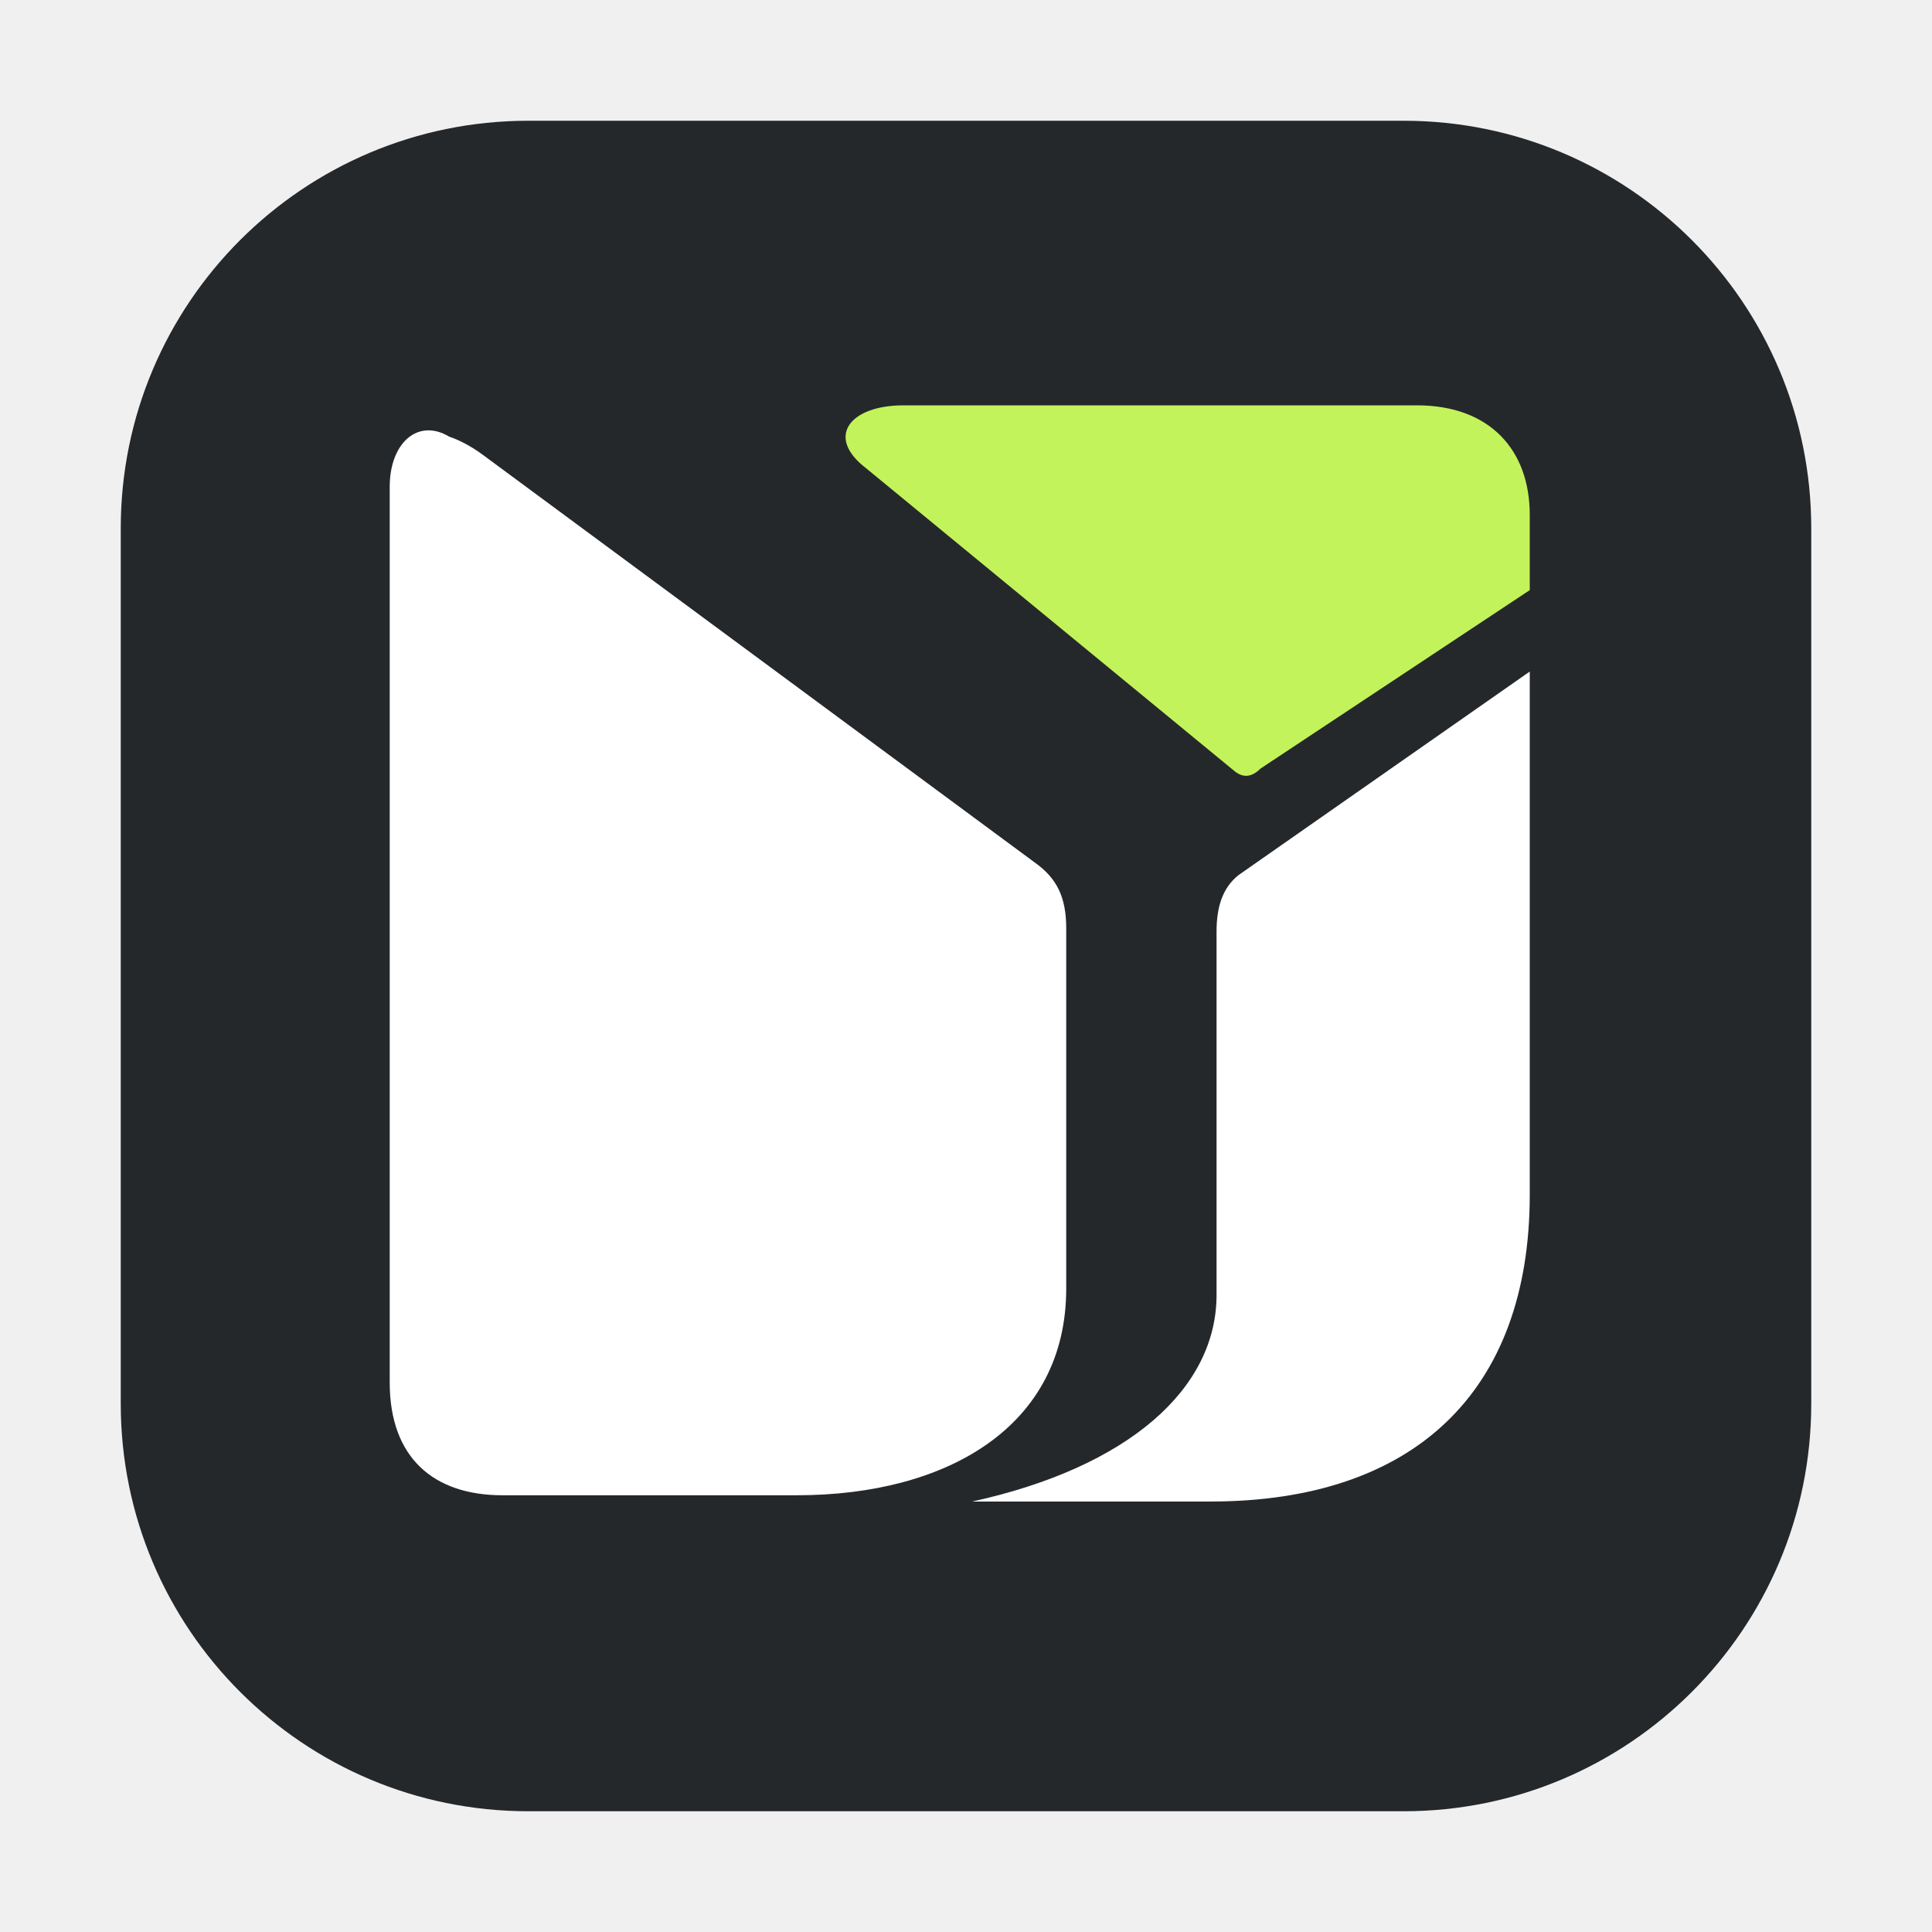
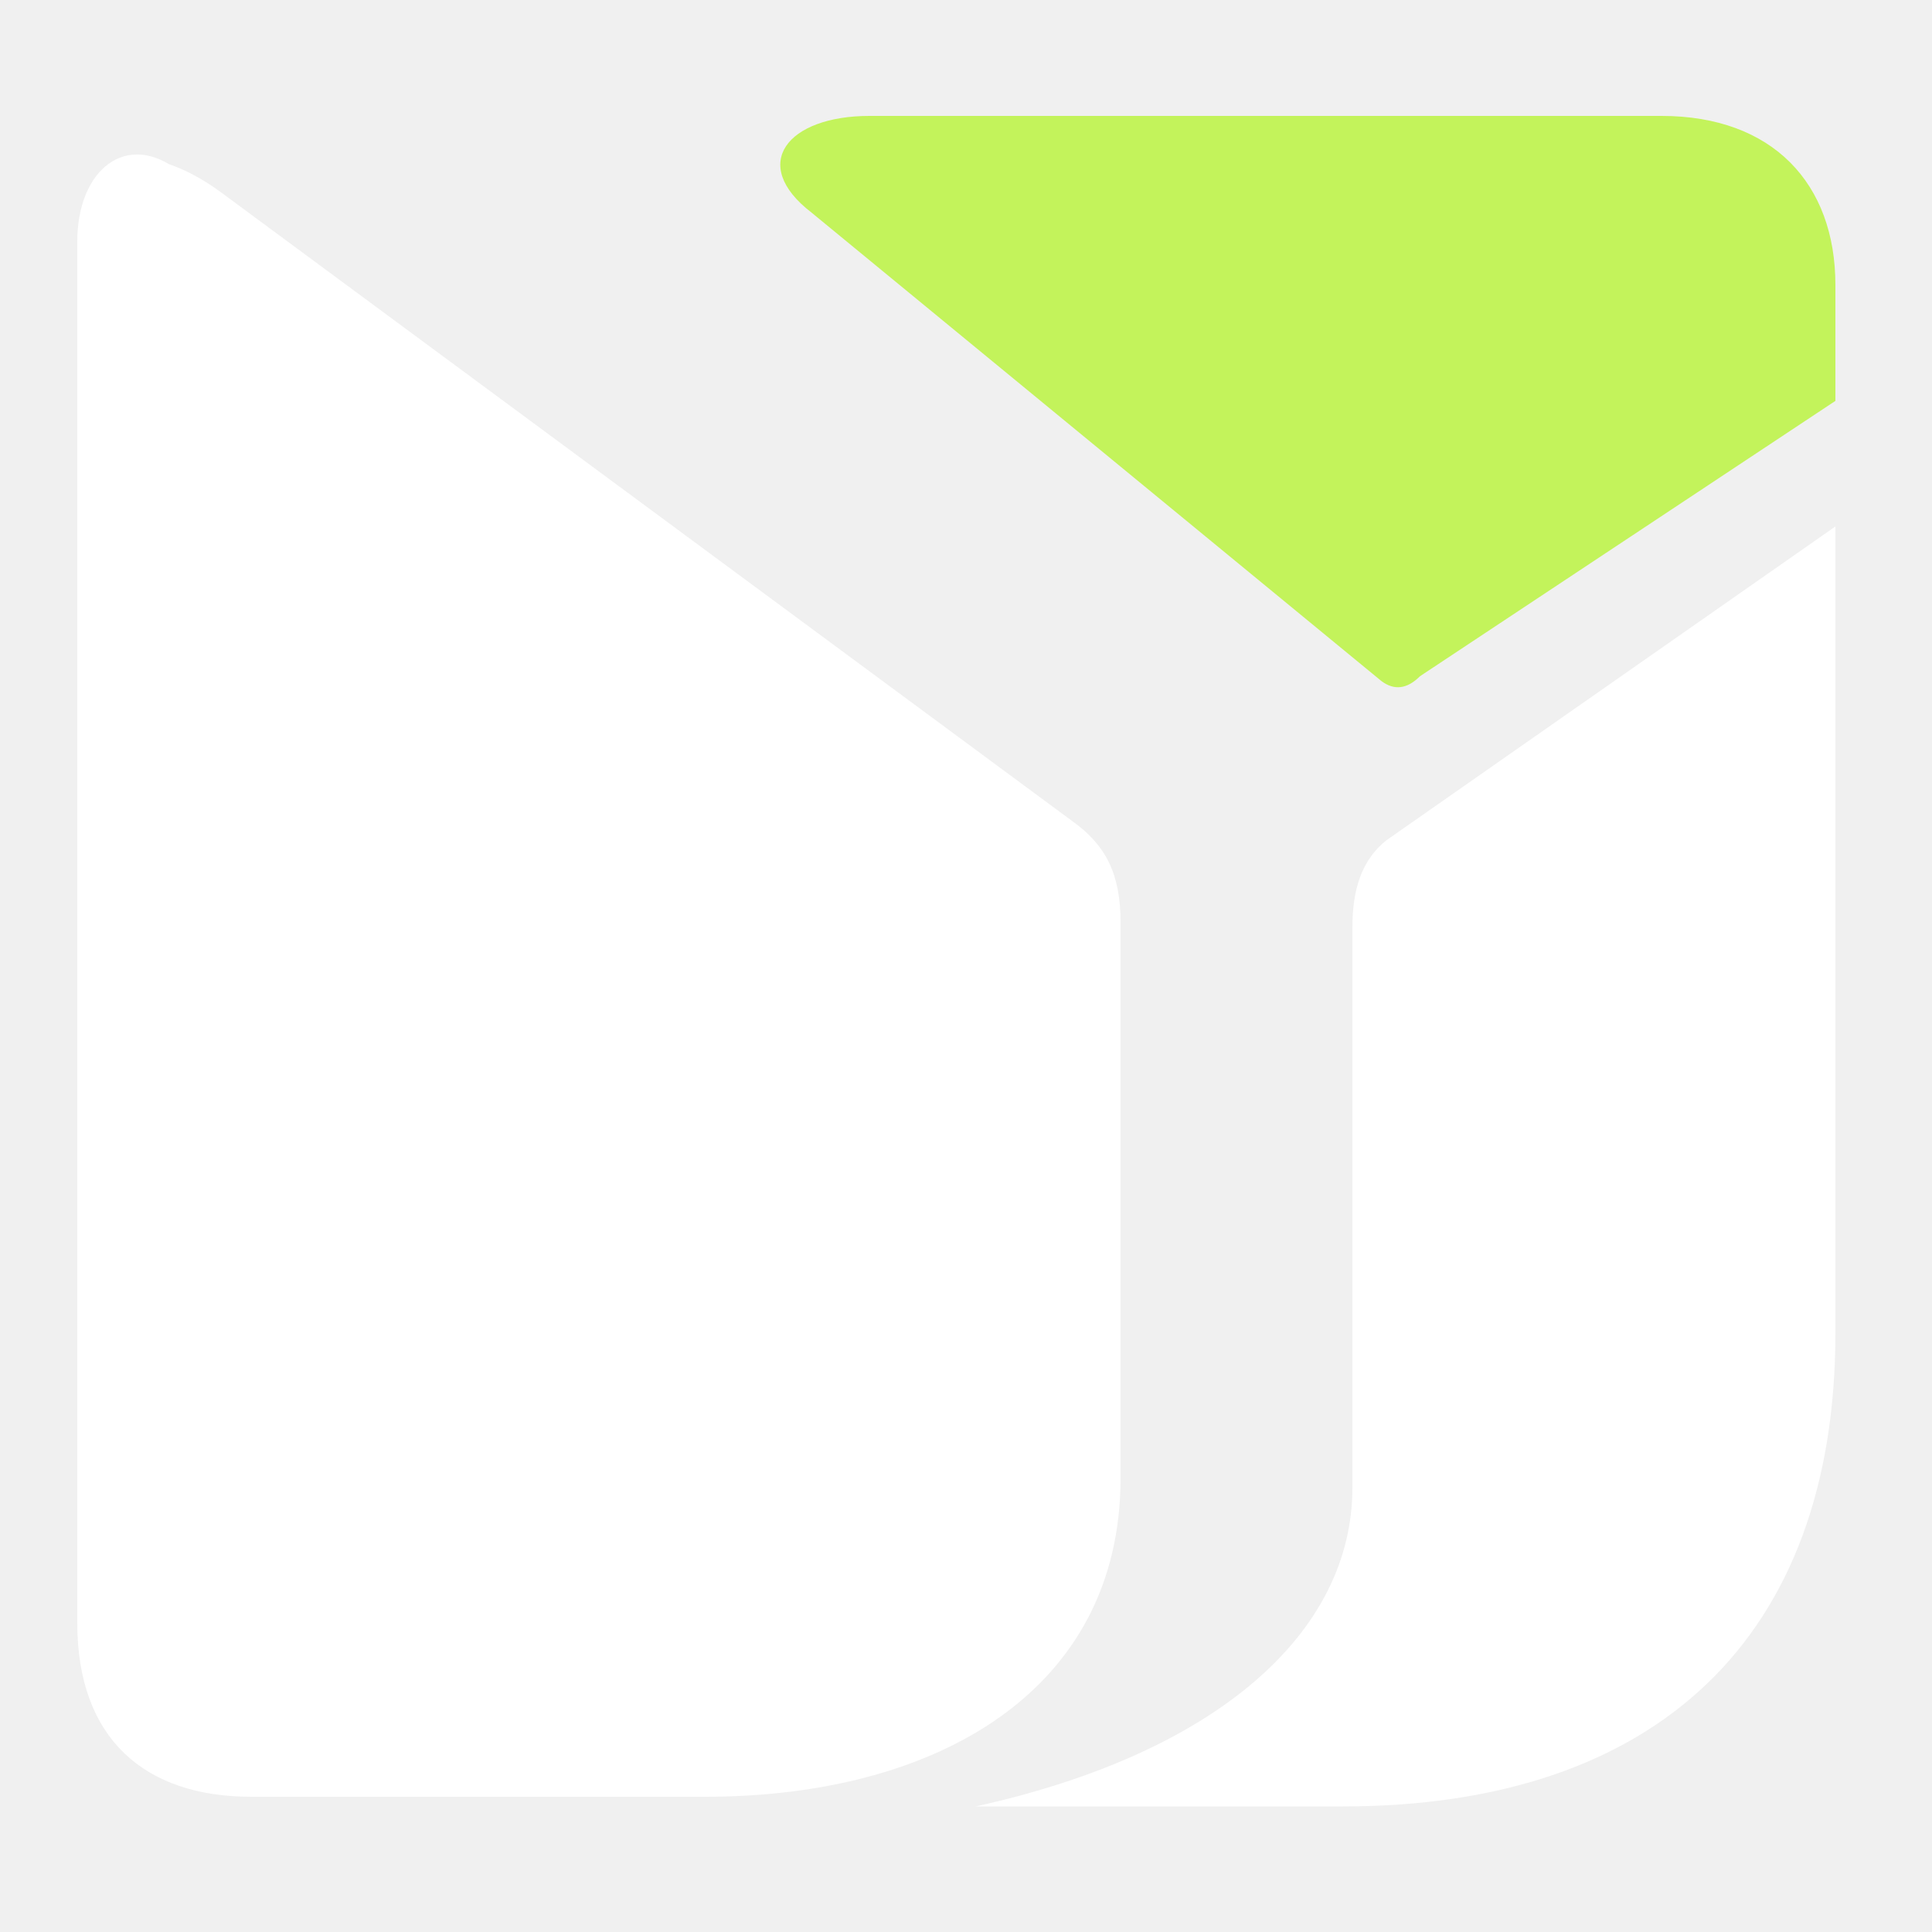
- <svg xmlns="http://www.w3.org/2000/svg" width="1024" height="1024" viewBox="0 0 1024 1024" fill="none" role="img" aria-labelledby="yijie-app-icon-title yijie-app-icon-desc">
-   <rect x="64" y="64" width="896" height="896" rx="216" fill="#25282B" />
-   <g transform="translate(180 175) scale(1.66)">
-     <path d="M35 34 C25 28 16 36 16 50 V336 C16 360 30 372 52 372 H146 C194 372 232 350 232 306 V191 C232 181 229 175 222 170 L46 40 C42 37 38 35 35 34 Z" fill="#FFFFFF" />
-     <path d="M380 109 L287 174 C282 178 280 184 280 192 V308 C280 338 252 363 202 374 H278 C343 374 380 339 380 276 Z" fill="#FFFFFF" />
-     <path d="M180 24 H344 C367 24 380 38 380 59 V83 L294 140 Q290 144 286 141 L168 44 C155 34 163 24 180 24 Z" fill="#C3F35B" />
-   </g>
+ <svg xmlns="http://www.w3.org/2000/svg" width="400" height="400" viewBox="0 0 400 400" fill="none" role="img" aria-labelledby="yijie-mark-dark-title yijie-mark-dark-desc">
+   <path d="M35 34 C25 28 16 36 16 50 V336 C16 360 30 372 52 372 H146 C194 372 232 350 232 306 V191 C232 181 229 175 222 170 L46 40 C42 37 38 35 35 34 Z" fill="#FFFFFF" />
+   <path d="M380 109 L287 174 C282 178 280 184 280 192 V308 C280 338 252 363 202 374 H278 C343 374 380 339 380 276 Z" fill="#FFFFFF" />
+   <path d="M180 24 H344 C367 24 380 38 380 59 V83 L294 140 Q290 144 286 141 L168 44 C155 34 163 24 180 24 Z" fill="#C3F35B" />
</svg>
